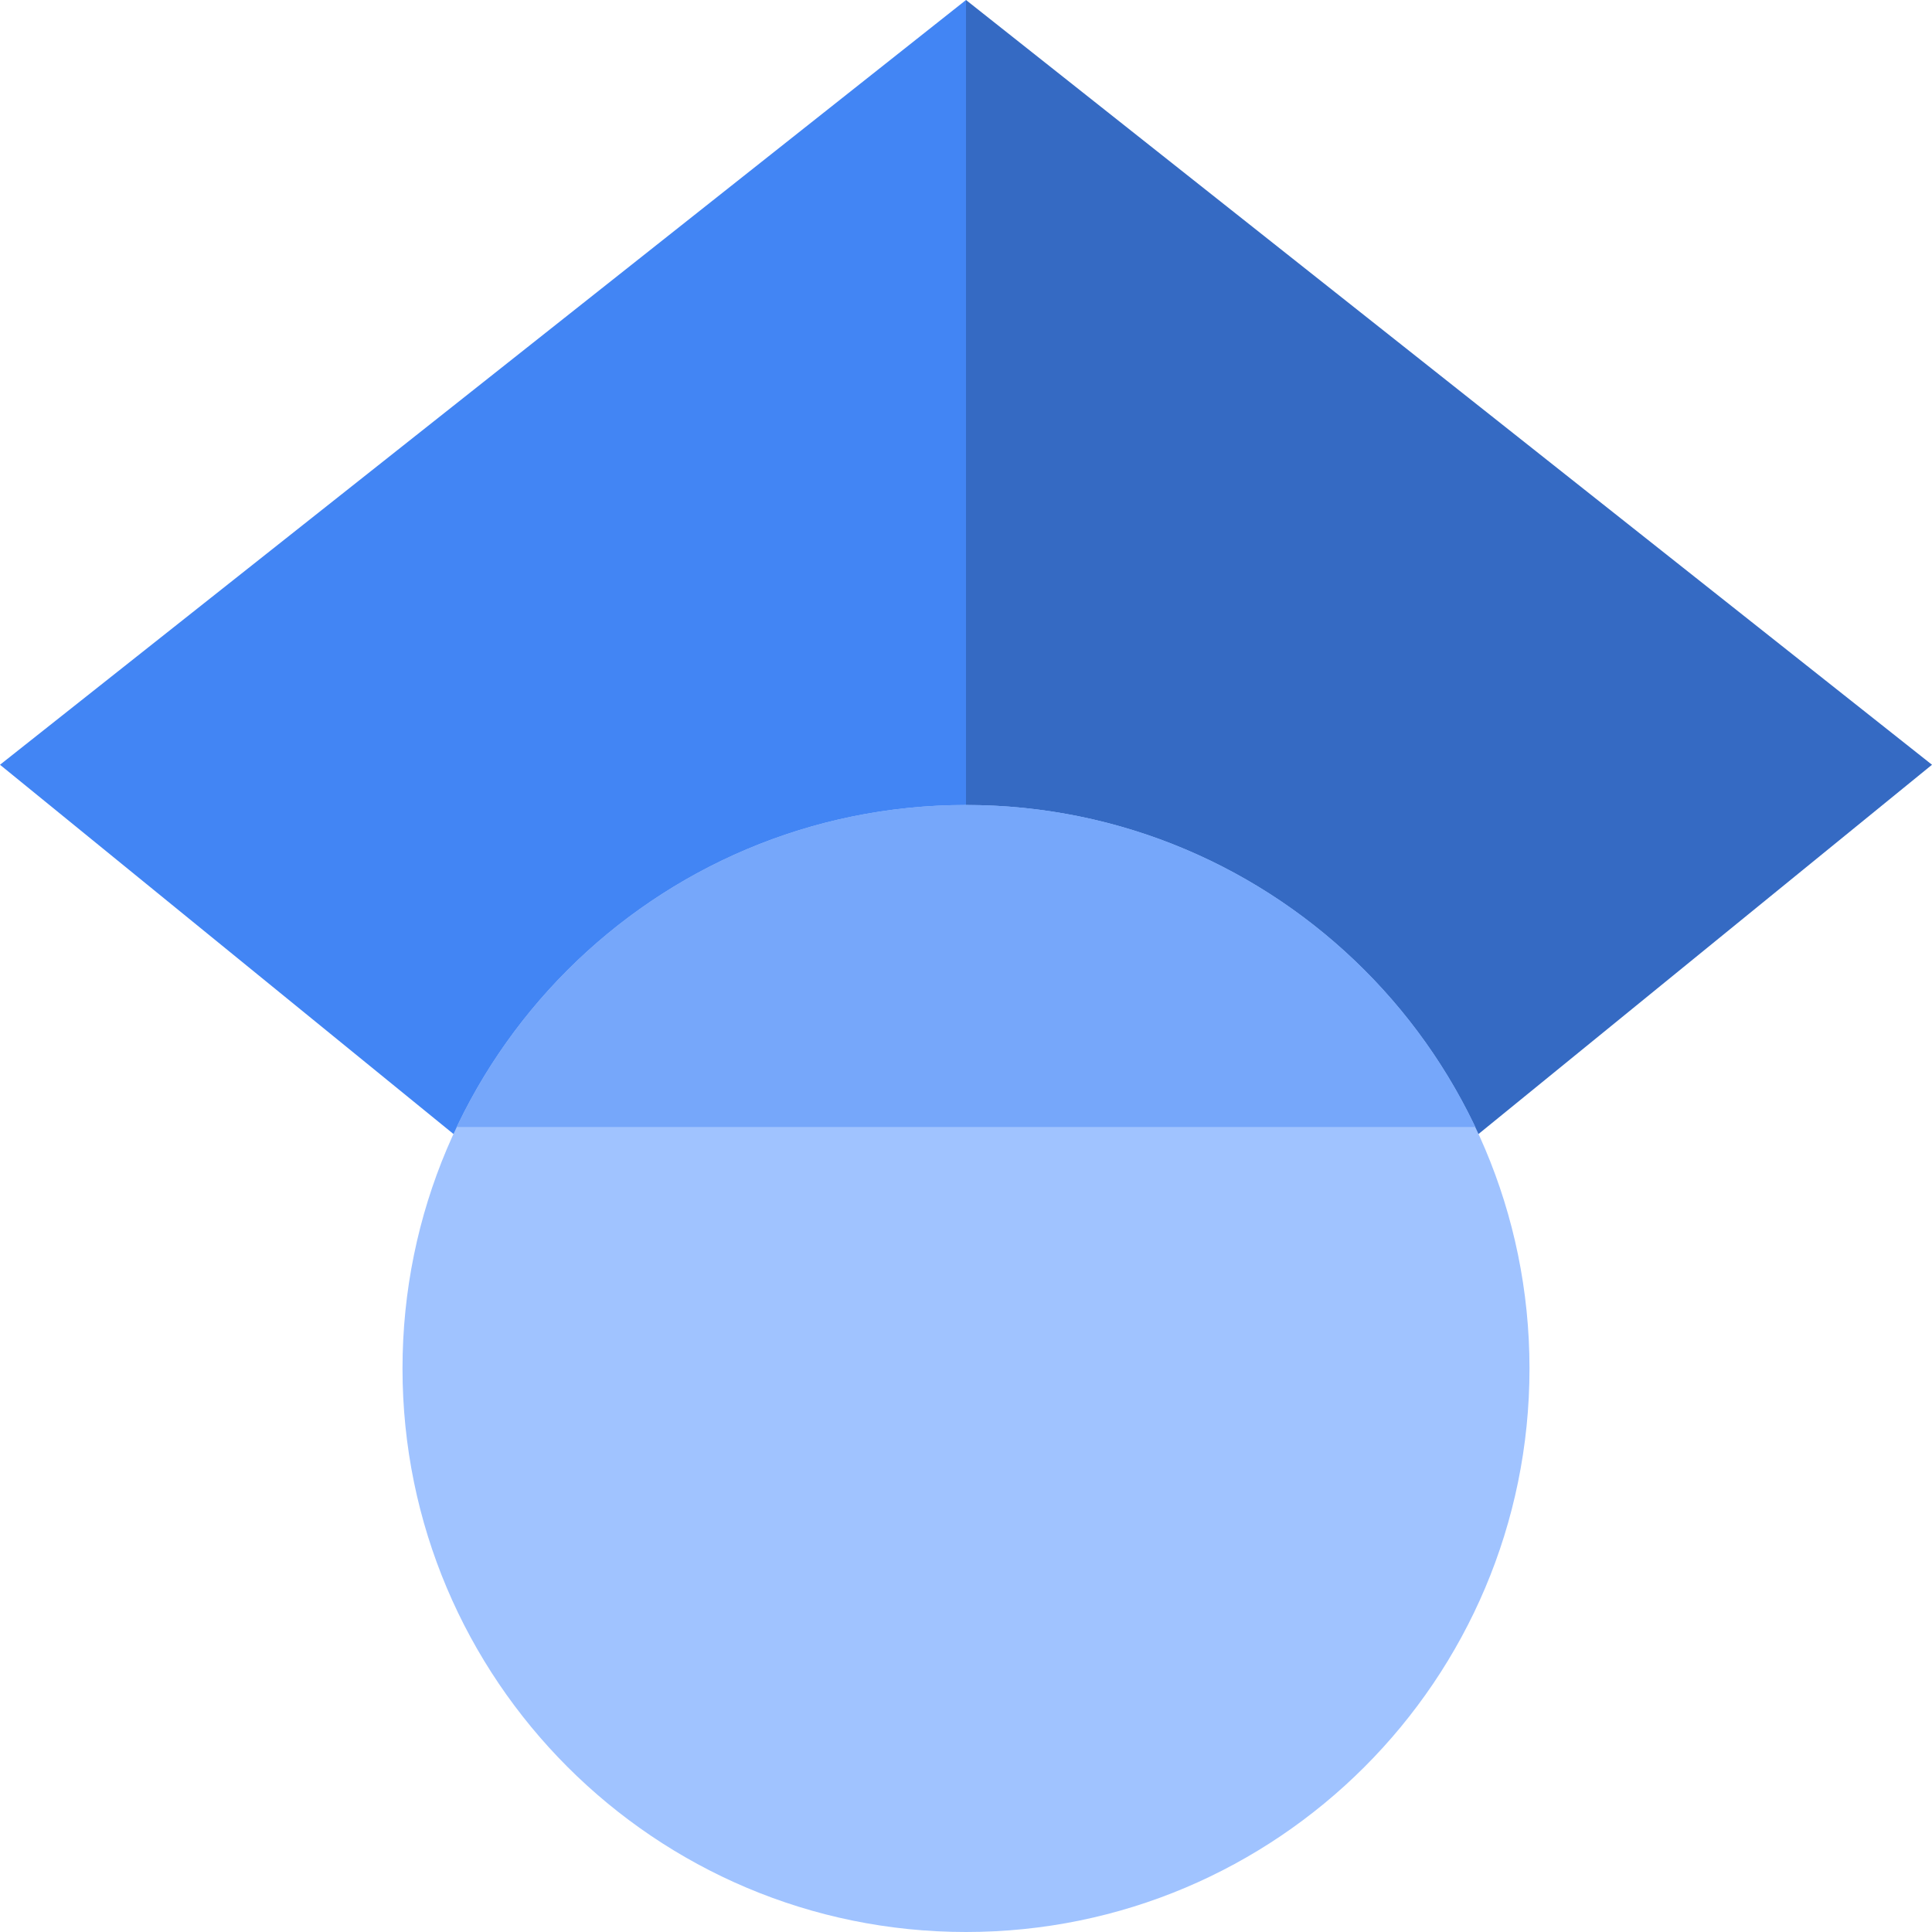
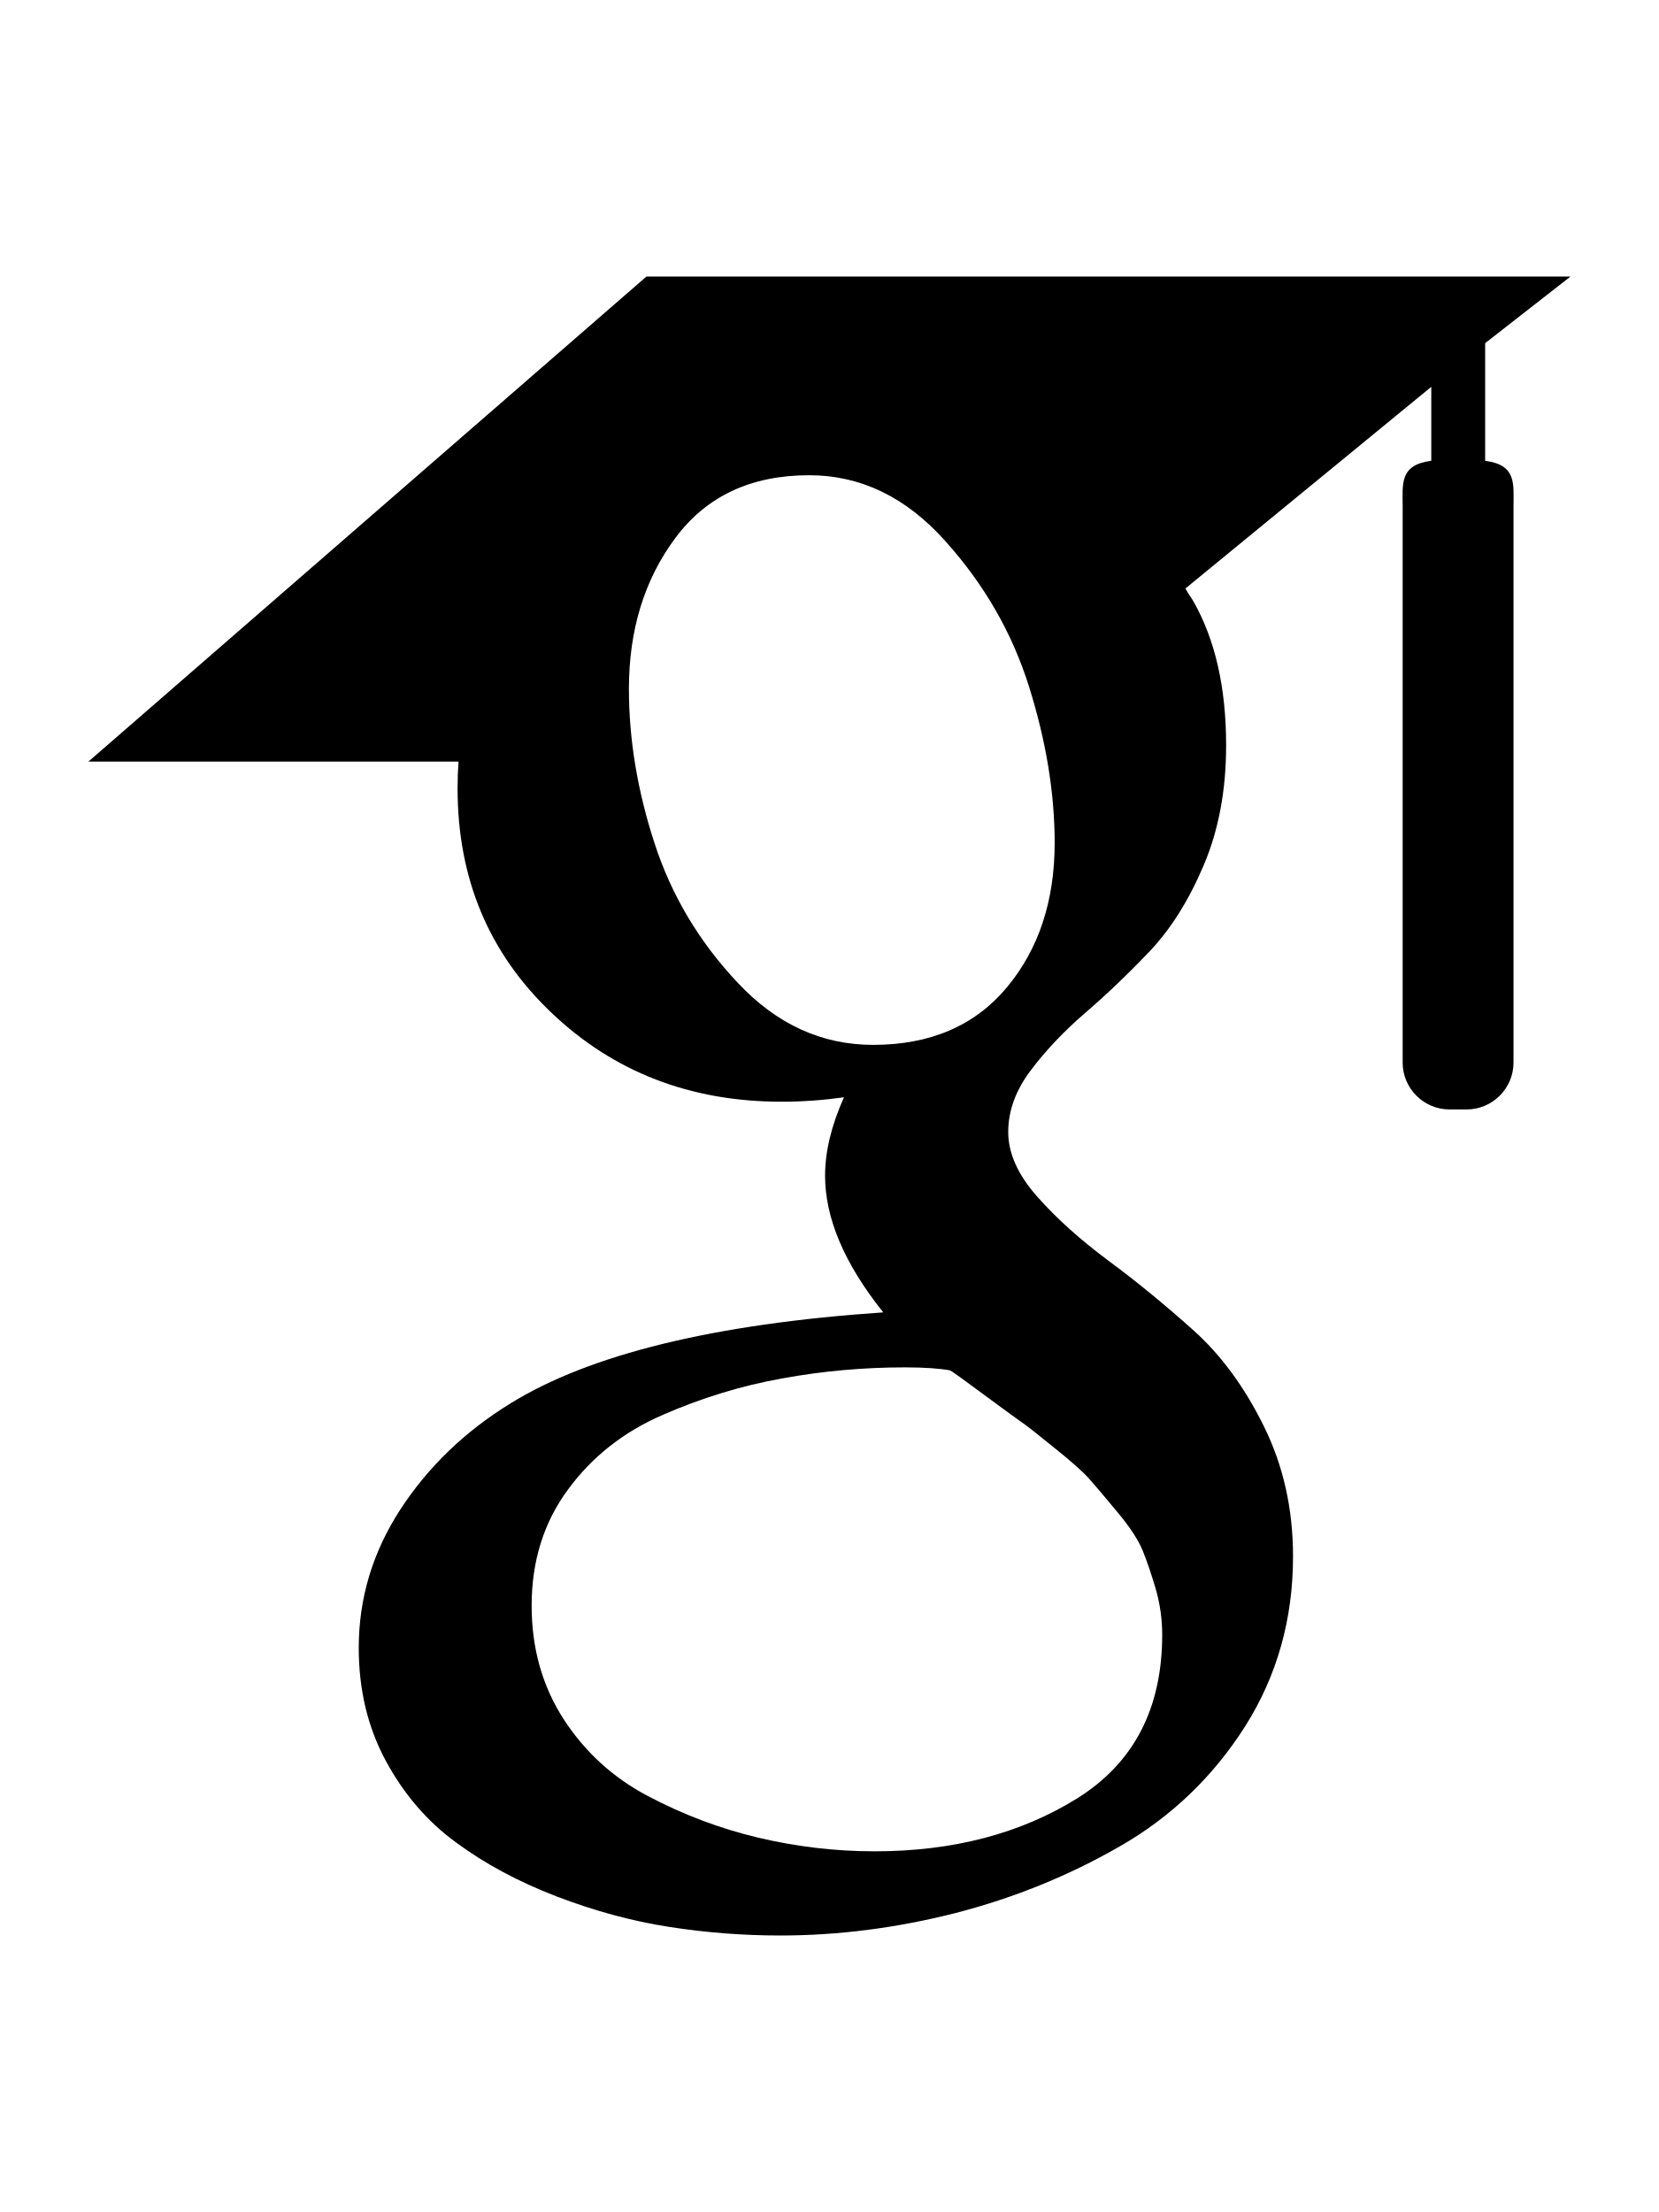
- <svg xmlns="http://www.w3.org/2000/svg" viewBox="0 0 512 512">
-   <path fill="#4285f4" d="M256 411.12L0 202.667 256 0z" />
-   <path fill="#356ac3" d="M256 411.12l256-208.453L256 0z" />
-   <circle fill="#a0c3ff" cx="256" cy="362.667" r="149.333" />
-   <path fill="#76a7fa" d="M121.037 298.667c23.968-50.453 75.392-85.334 134.963-85.334s110.995 34.881 134.963 85.334H121.037z" />
+ <svg xmlns="http://www.w3.org/2000/svg" height="512" viewBox="0 0 384 512" width="384">
+   <path d="m343.759 106.662v-27.232l19.765-15.43h-213.89l-129.157 112.274h85.656c-.155 2.125-.219 4.046-.219 6.226 0 20.845 7.219 38.087 21.672 51.861 14.453 13.797 32.251 20.648 53.327 20.648 4.923 0 9.751-.368 14.438-1.024-2.907 6.501-4.375 12.523-4.375 18.142 0 9.875 4.499 20.43 13.467 31.642-39.234 2.671-68.061 9.733-86.437 21.163-10.531 6.499-19 14.704-25.39 24.531-6.391 9.899-9.578 20.515-9.578 31.962 0 9.648 2.062 18.336 6.219 26.062 4.157 7.726 9.578 14.07 16.312 18.984 6.718 4.968 14.469 9.101 23.219 12.469 8.734 3.344 17.406 5.719 26.061 7.063 8.627 1.342 17.205 1.998 25.706 1.998 13.469 0 26.954-1.734 40.547-5.187 13.562-3.485 26.28-8.641 38.171-15.493 11.859-6.805 21.515-16.087 28.922-27.718 7.39-11.68 11.095-24.805 11.095-39.336 0-11.016-2.25-21.039-6.75-30.141-4.469-9.072-9.938-16.541-16.453-22.344-6.501-5.813-13-11.155-19.515-15.968-6.501-4.845-12-9.751-16.469-14.813-4.485-5.047-6.734-10.054-6.734-14.984 0-4.921 1.734-9.672 5.216-14.266 3.455-4.609 7.674-9.048 12.61-13.306 4.938-4.249 9.875-8.968 14.797-14.133 4.921-5.147 9.141-11.827 12.61-20.008 3.485-8.179 5.203-17.445 5.203-27.757 0-13.453-2.547-24.461-7.547-33.313-.594-1.022-1.218-1.803-1.875-3.022l56.907-46.672v17.119c-7.394.93-6.624 5.346-6.624 10.635v128.667c0 5.958 4.875 10.834 10.834 10.834h3.989c5.958 0 10.834-4.875 10.834-10.834v-128.667c0-5.277.777-9.688-6.562-10.63zm-107.36 222.479c1.141.75 3.704 2.781 7.718 6.038 4.05 3.243 6.797 5.696 8.266 7.414 1.439 1.664 3.579 4.165 6.376 7.547 2.813 3.374 4.718 6.304 5.719 8.734 1 2.477 2.016 5.461 3.046 8.946.986 3.445 1.485 6.976 1.485 10.562 0 17.048-6.563 29.68-19.656 37.859-13.125 8.181-28.767 12.274-46.938 12.274-9.187 0-18.203-1.093-27.062-3.195-8.843-2.117-17.312-5.336-25.39-9.602-8.078-4.258-14.578-10.203-19.501-17.797-4.938-7.64-7.406-16.415-7.406-26.25 0-10.32 2.797-19.29 8.422-26.906 5.593-7.626 12.938-13.392 22.032-17.315 9.062-3.946 18.249-6.742 27.562-8.398 9.312-1.702 18.797-2.555 28.438-2.555 4.469 0 7.936.251 10.405.696.455.219 3.032 2.07 7.735 5.563 4.704 3.462 7.626 5.595 8.75 6.384zm-3.358-100.578c-7.406 8.859-17.735 13.288-30.954 13.288-11.859 0-22.298-4.765-31.266-14.312-9-9.523-15.422-20.328-19.344-32.431-3.938-12.109-5.906-23.984-5.906-35.648 0-13.694 3.595-25.352 10.781-34.976 7.187-9.65 17.499-14.485 30.938-14.485 11.875 0 22.374 5.038 31.437 15.157 9.094 10.085 15.61 21.413 19.517 33.968 3.922 12.539 5.873 24.53 5.873 35.984 0 13.447-3.703 24.61-11.077 33.454z" stroke-width=".065" />
</svg>
